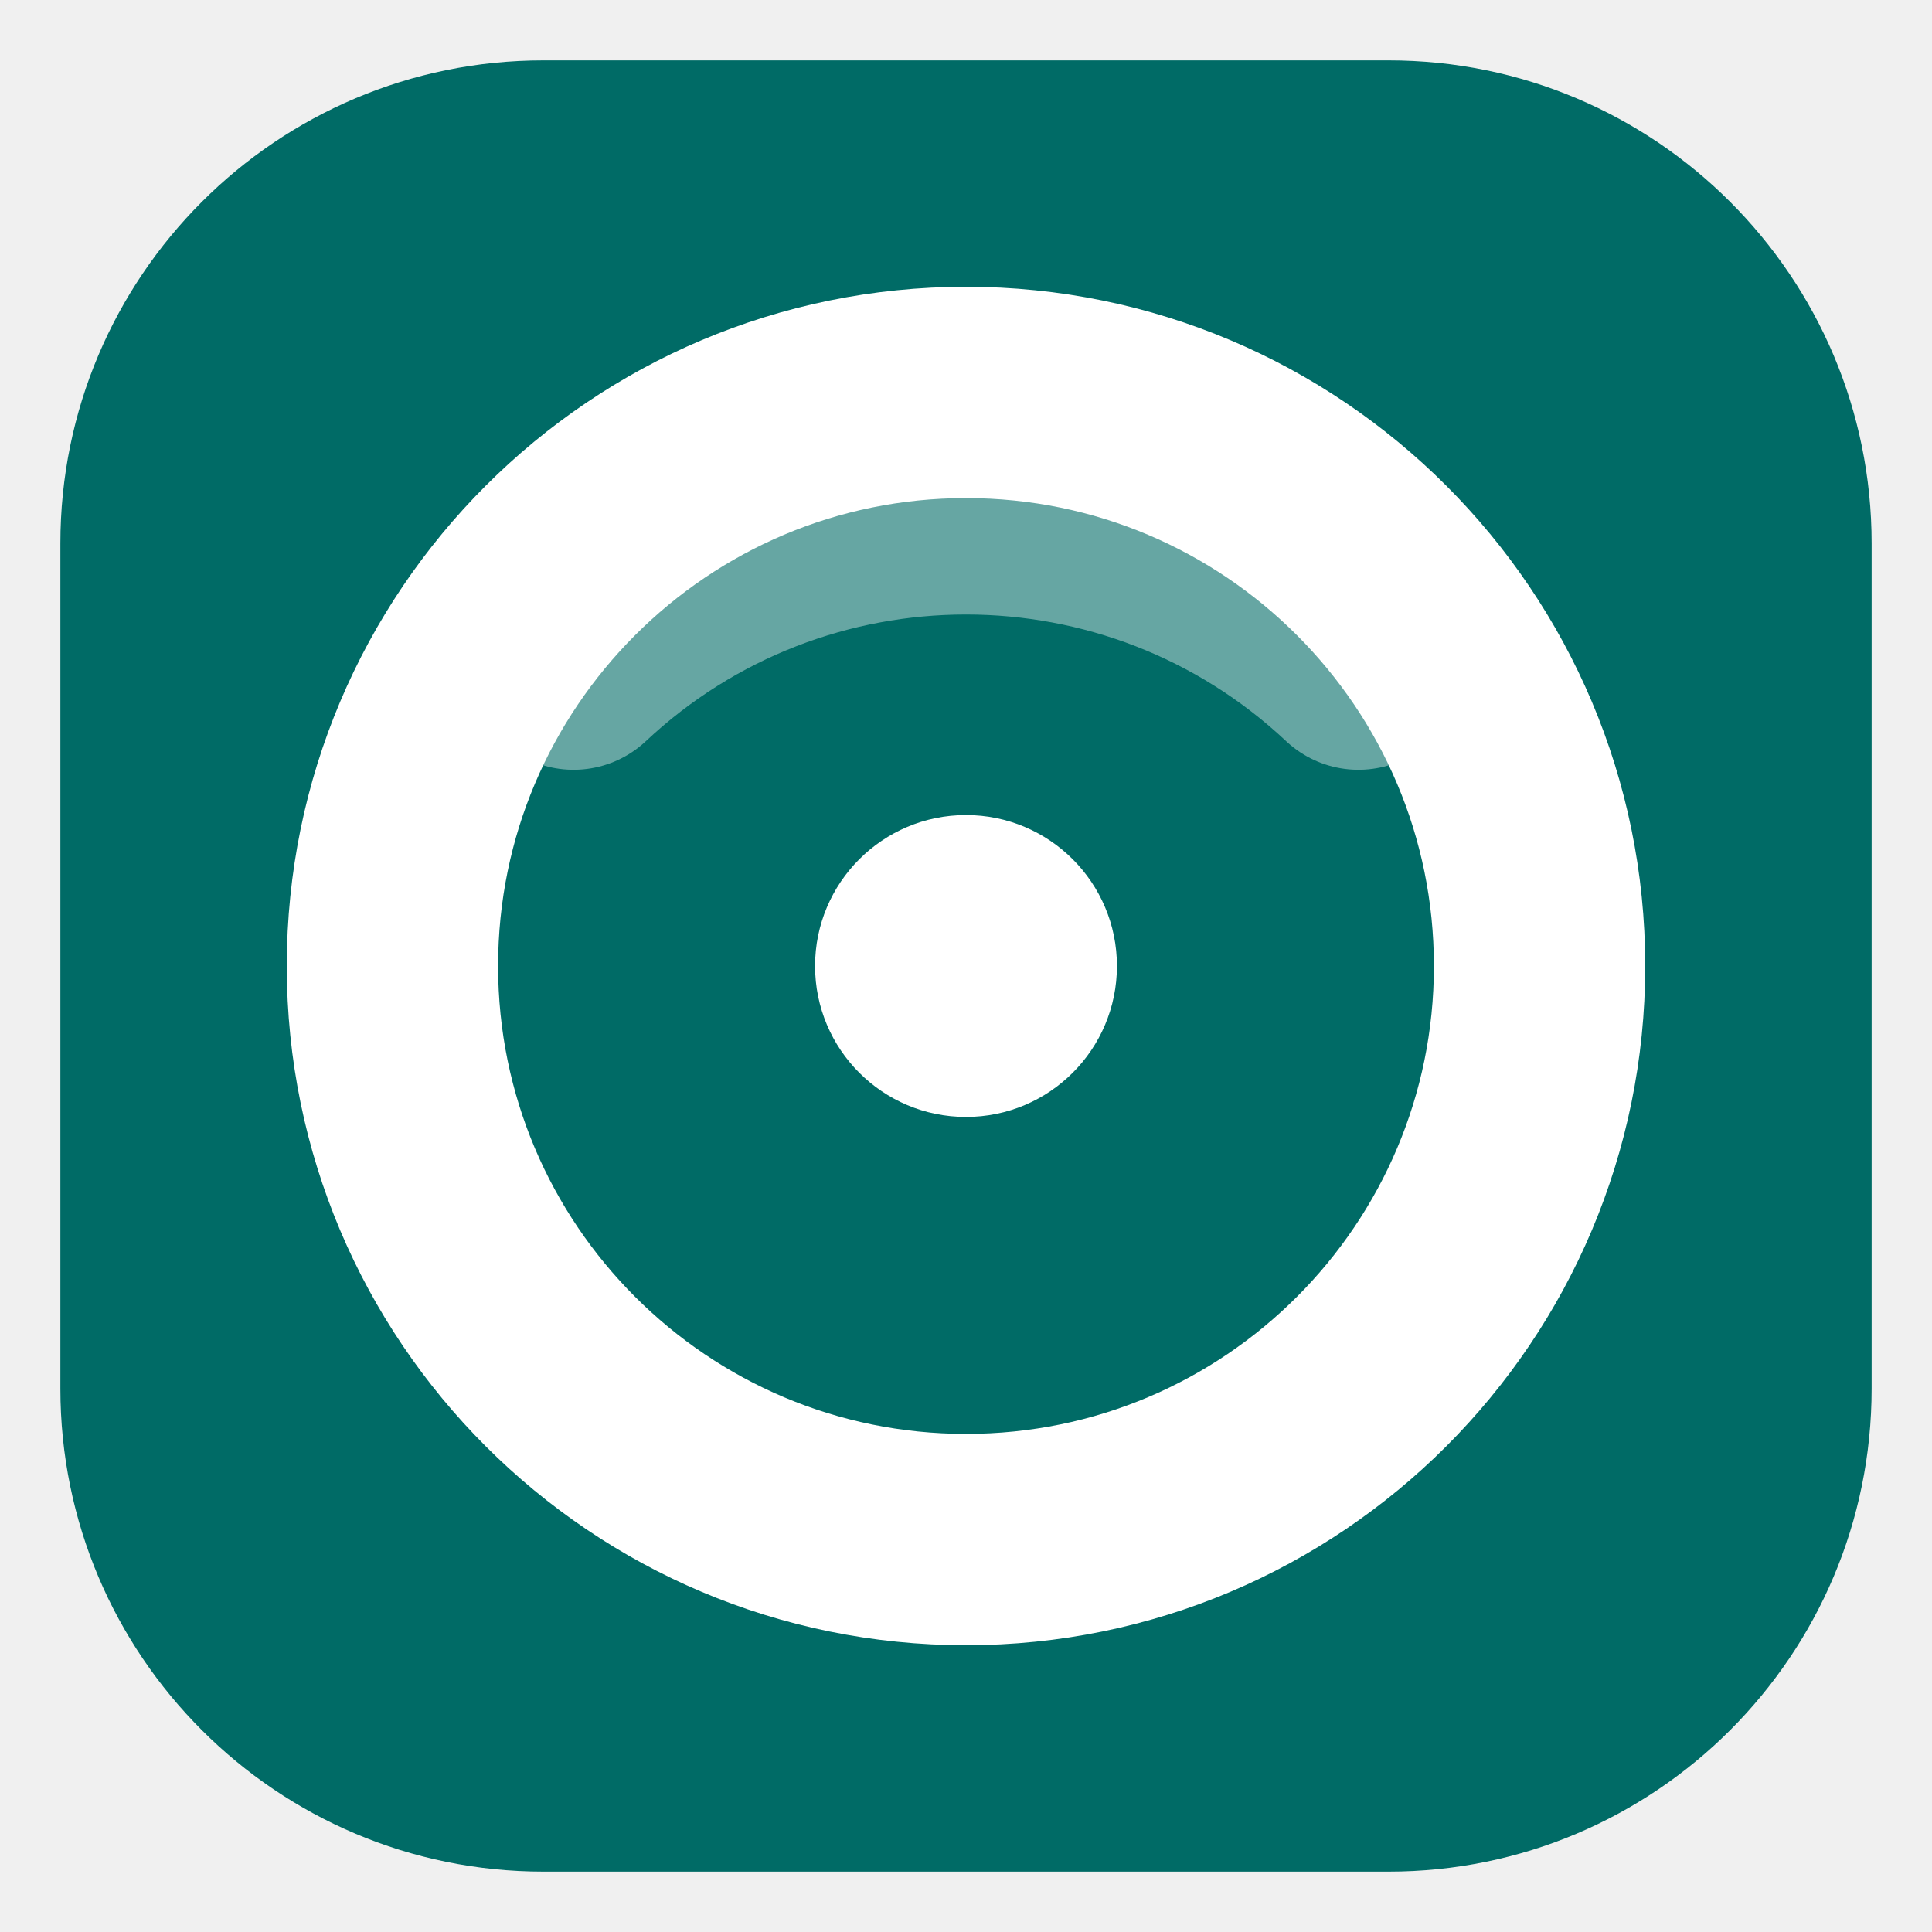
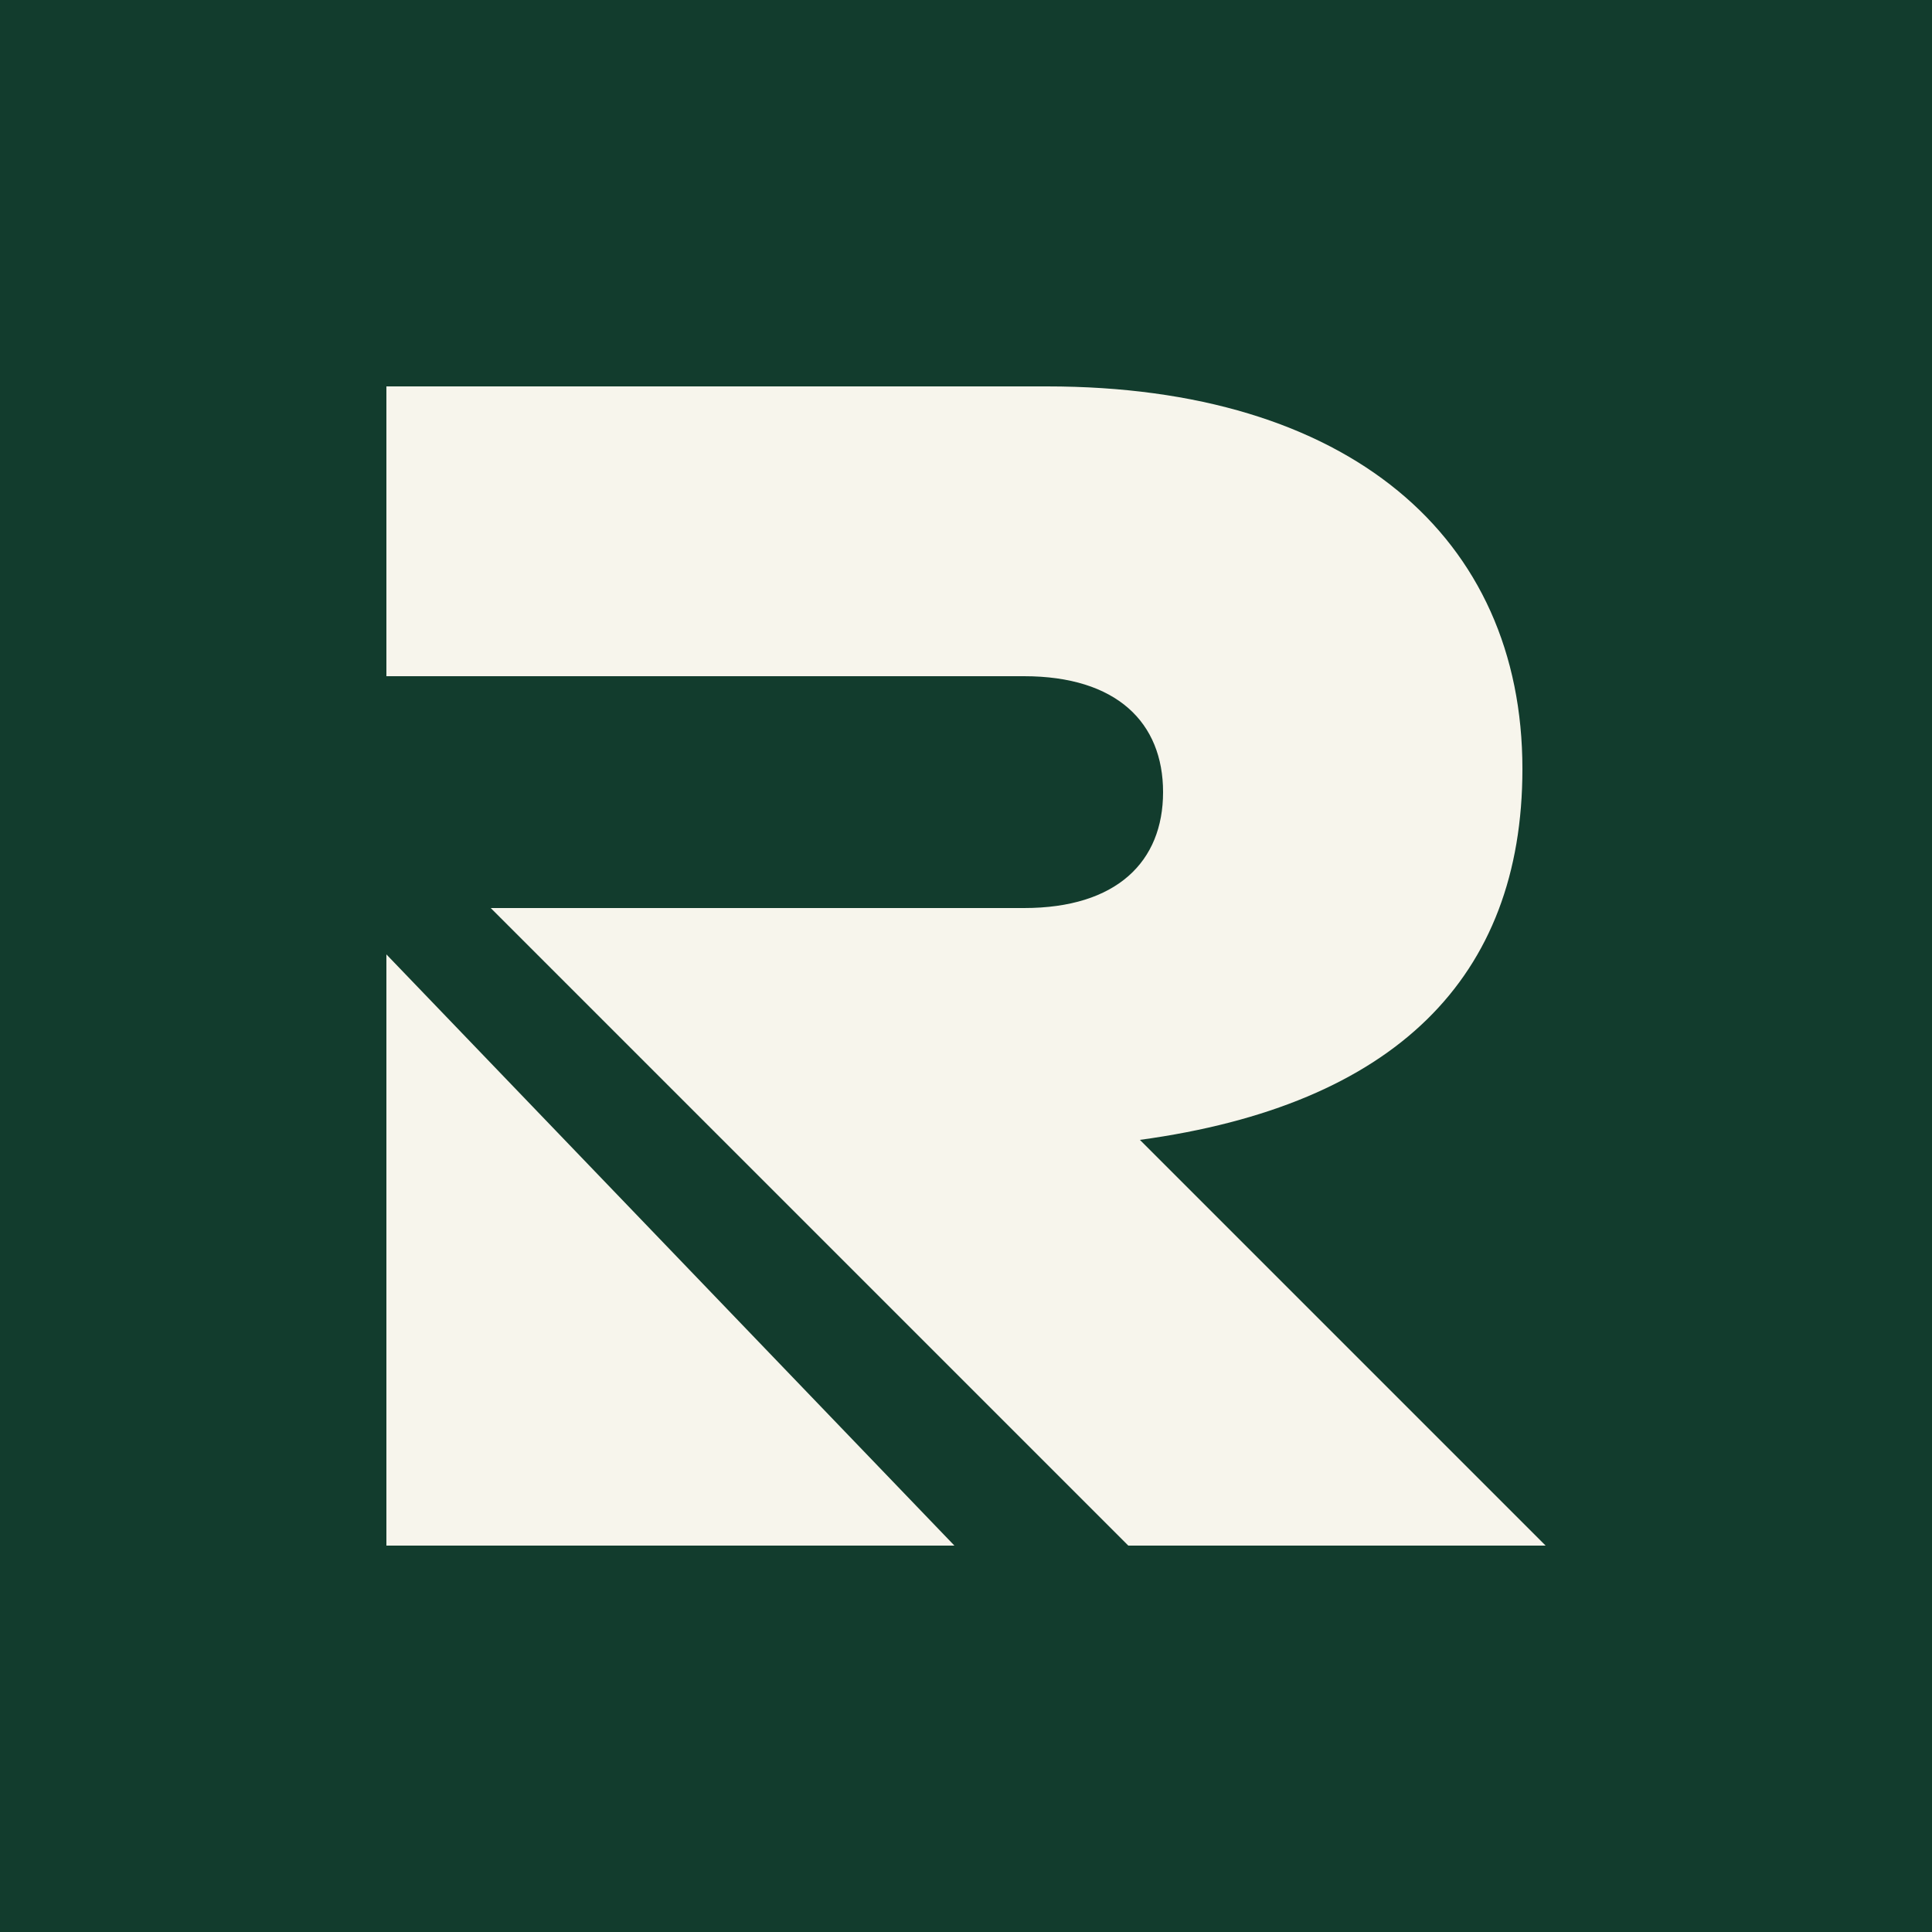
- <svg xmlns="http://www.w3.org/2000/svg" viewBox="0 0 64 64" width="64" height="64">
-   <rect x="2" y="2" width="60" height="60" rx="16" fill="#006b66" />
-   <circle cx="32" cy="32" r="19" fill="none" stroke="#ffffff" stroke-width="7" />
-   <path d="M19 22 A 19 19 0 0 1 45 22" fill="none" stroke="#ffffff" stroke-width="7" stroke-linecap="round" stroke-opacity="0.4" />
-   <circle cx="32" cy="32" r="5" fill="#ffffff" />
+ <svg xmlns="http://www.w3.org/2000/svg" width="100" height="100" viewBox="0 0 100 100">
+   <rect x="0" y="0" width="100" height="100" rx="0" fill="#123C2D" />
+   <g transform="translate(20 20) scale(0.6)">
+     <path d="M0 0H57C83 0 98 13 98 33C98 51 87 62 65 65L100 100H64L9 45H55C63 45 67 41 67 35C67 29 63 25 55 25H0Z" fill="#F7F5EC" />
+     <path d="M0 49L49 100H0Z" fill="#F7F5EC" />
+   </g>
</svg>
